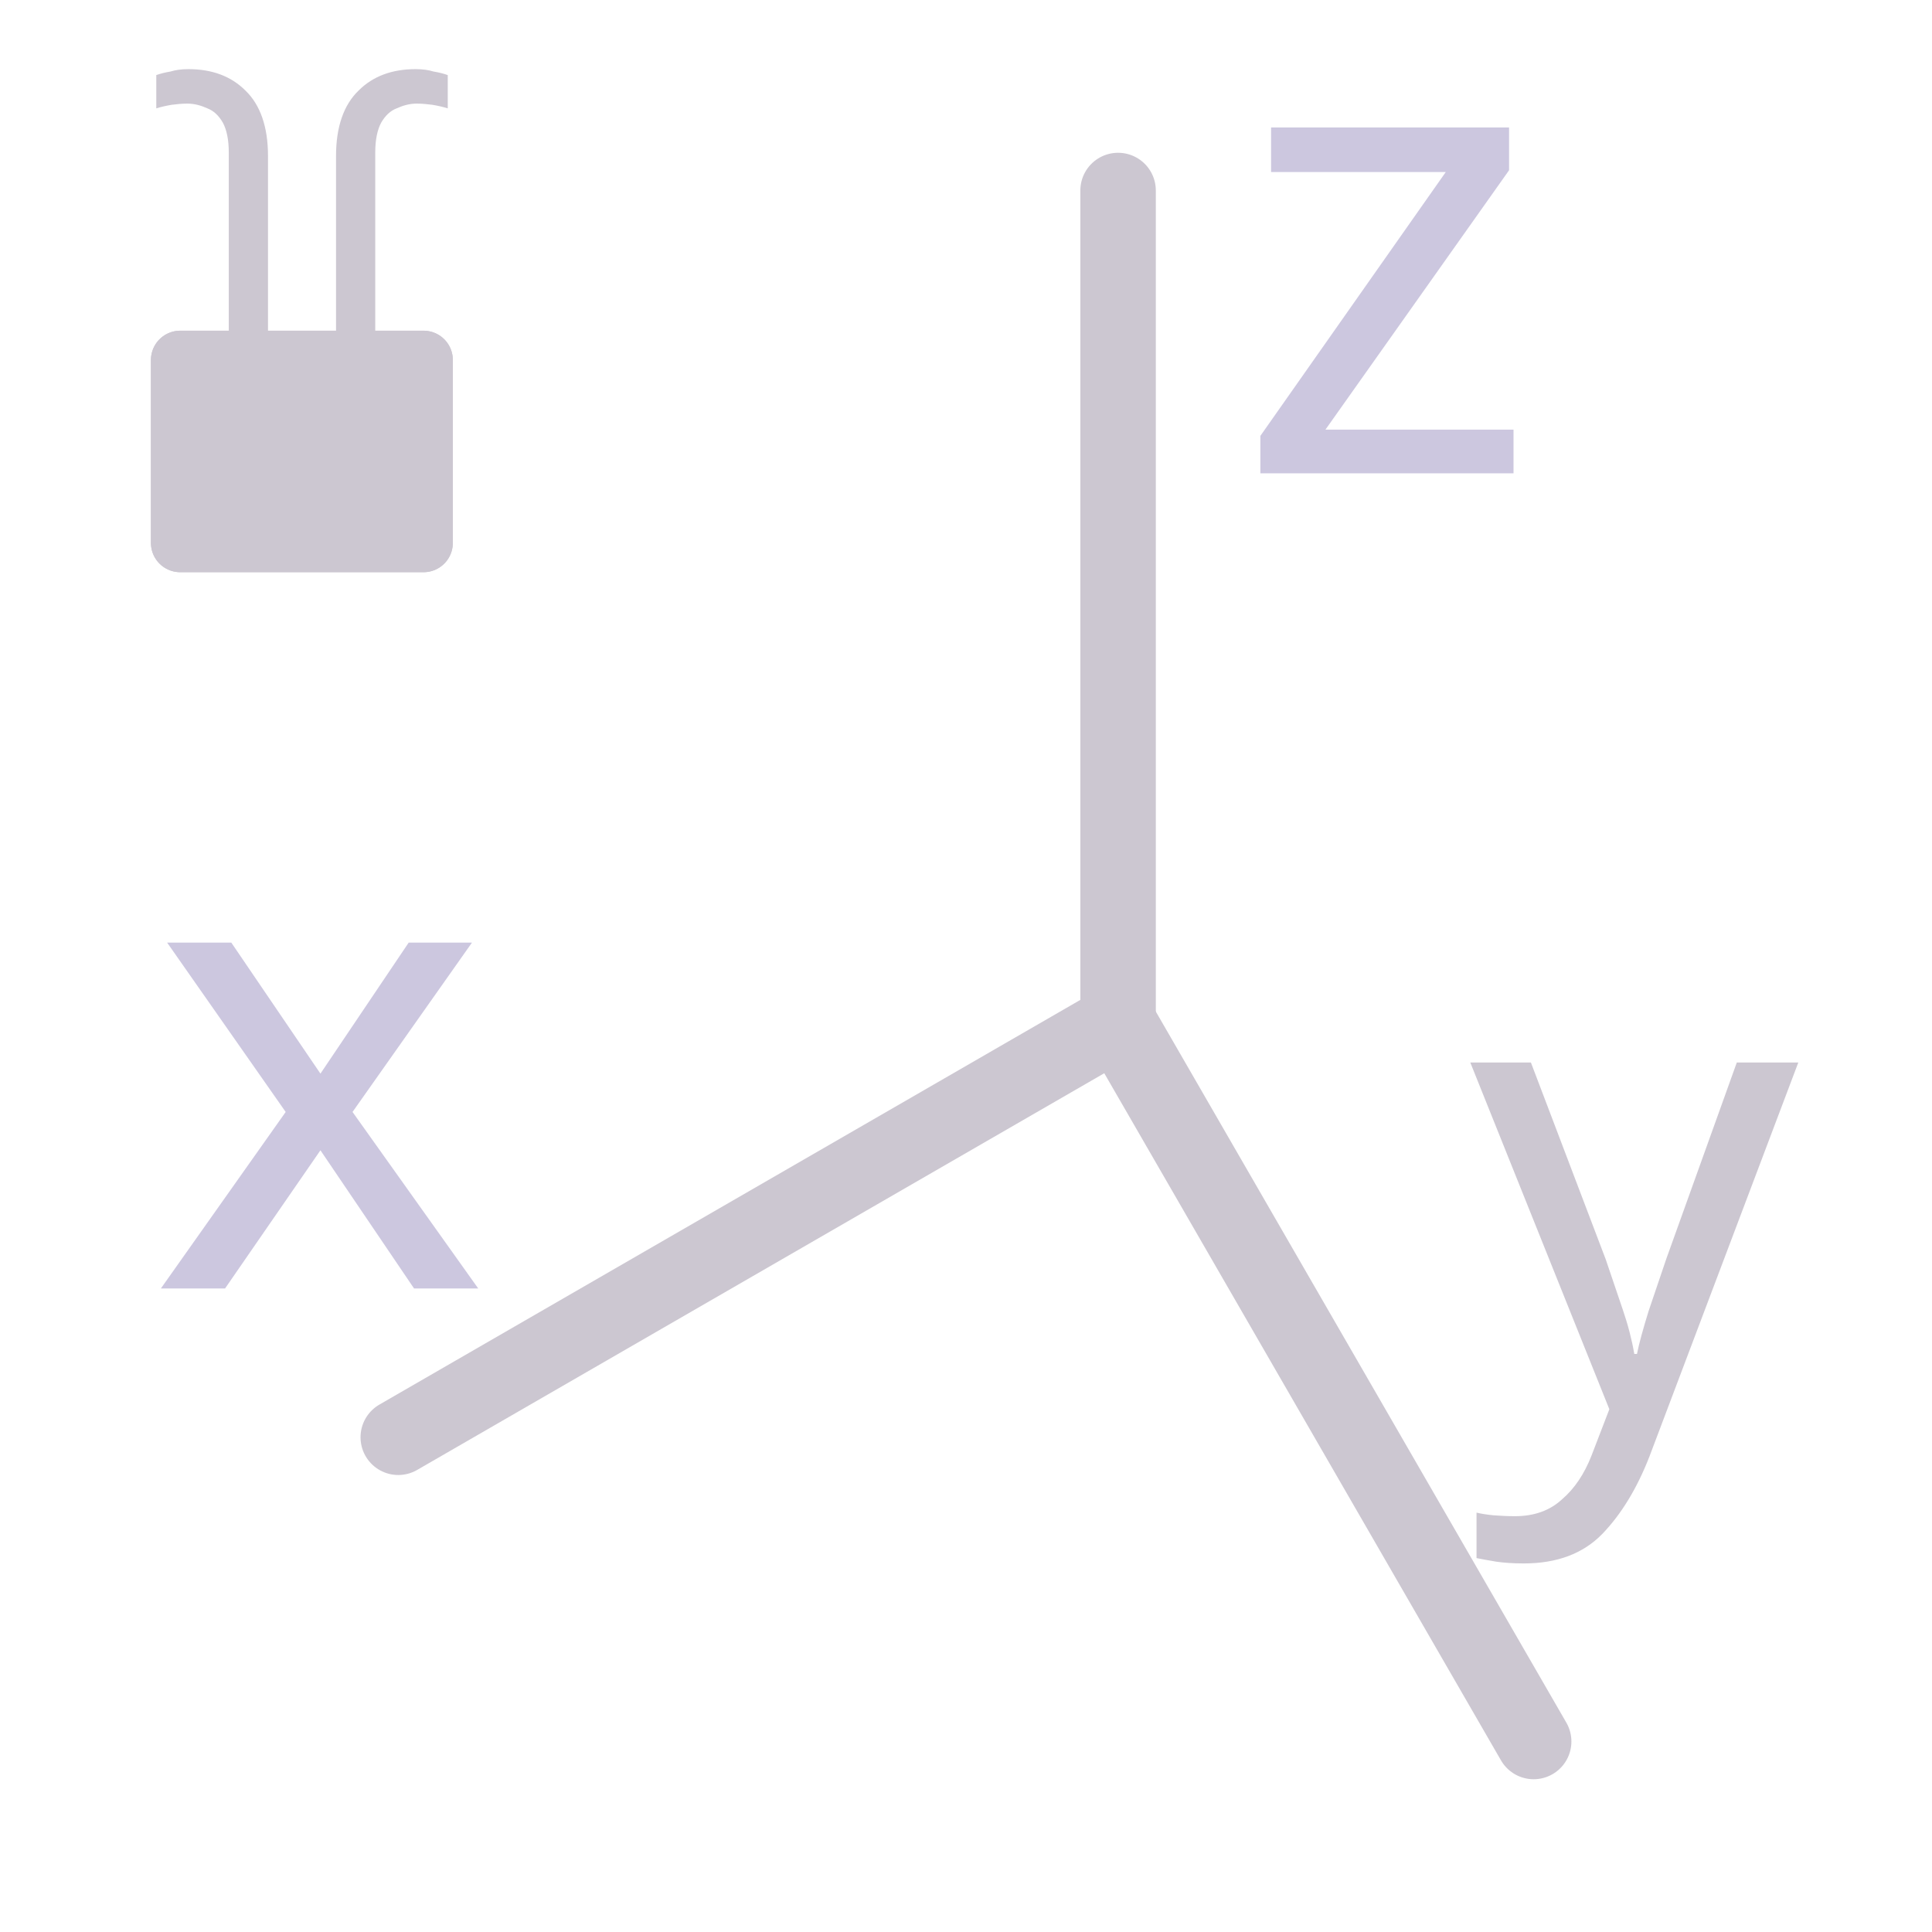
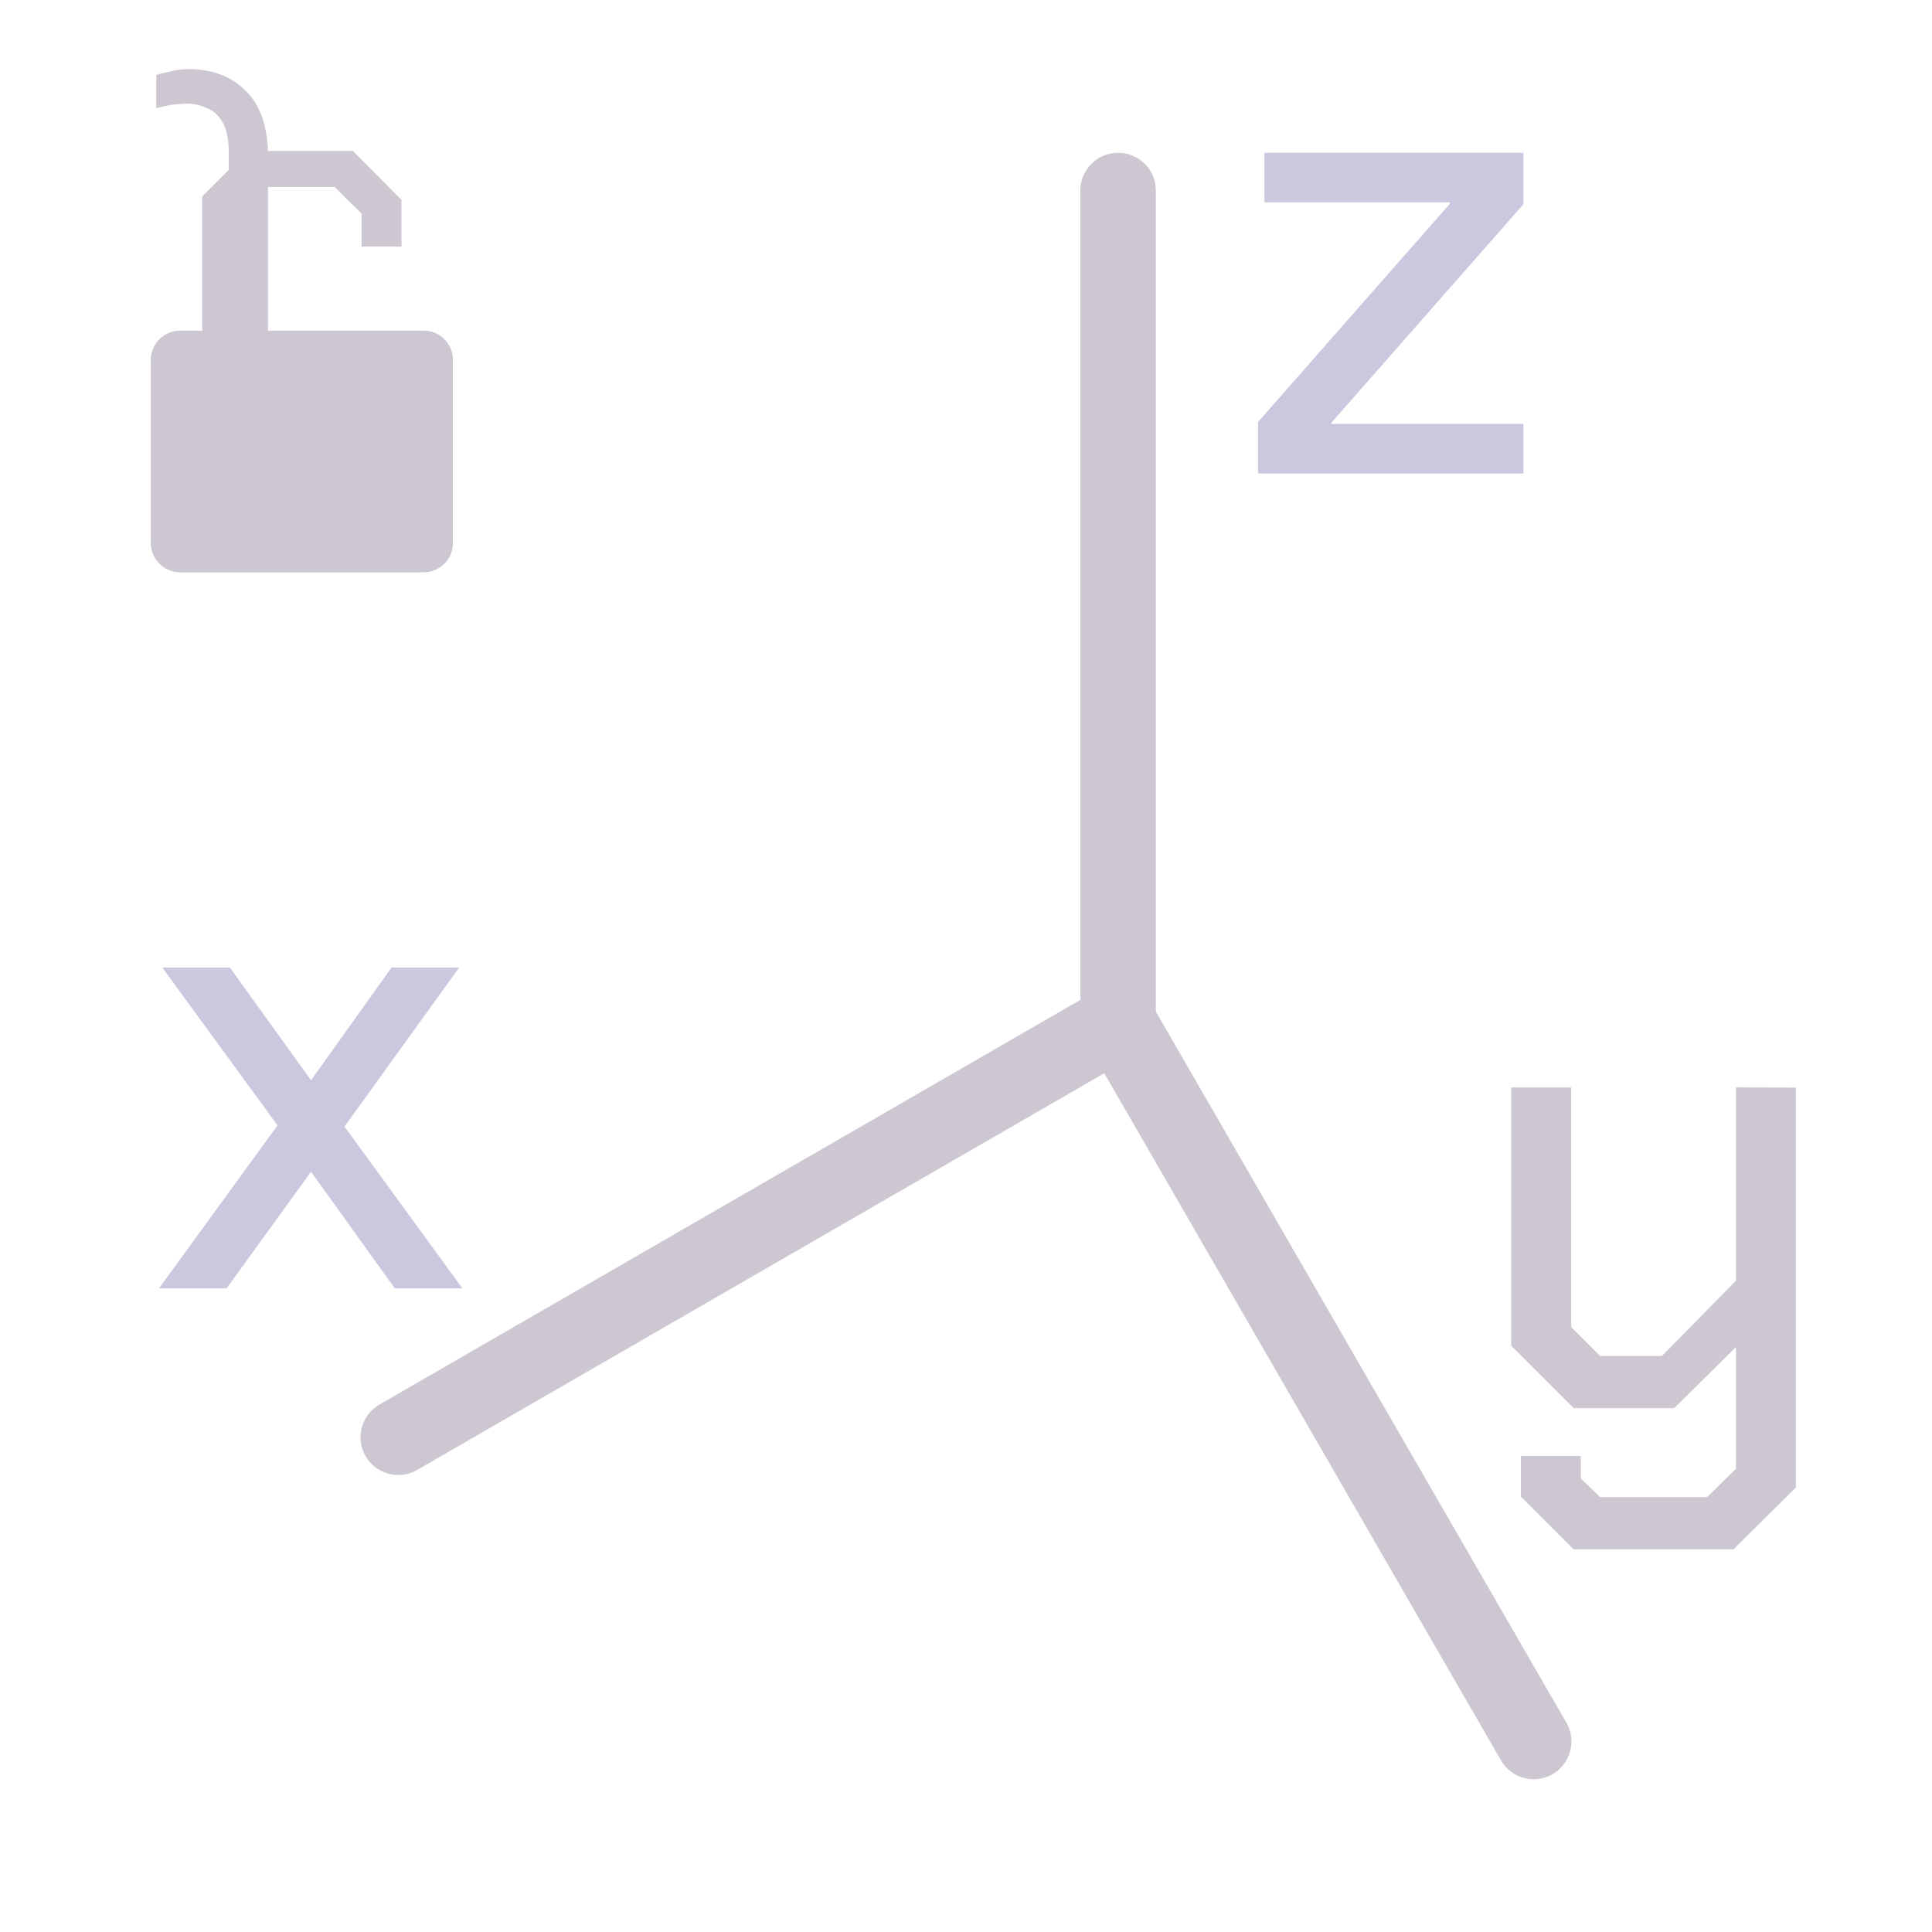
<svg xmlns="http://www.w3.org/2000/svg" xmlns:xlink="http://www.w3.org/1999/xlink" width="128" height="128" viewBox="0 0 33.867 33.867" version="1.1" id="svg1">
  <defs id="defs1">
    <linearGradient id="linearGradient23">
      <stop style="stop-color:#6226d9;stop-opacity:1;" offset="0.29" id="stop23" />
      <stop style="stop-color:#d926a9;stop-opacity:1;" offset="1" id="stop24" />
    </linearGradient>
    <linearGradient id="linearGradient21">
      <stop style="stop-color:#6226d9;stop-opacity:1;" offset="0.084" id="stop22" />
      <stop style="stop-color:#d926a9;stop-opacity:1;" offset="1" id="stop21" />
    </linearGradient>
    <linearGradient xlink:href="#linearGradient21" id="linearGradient22" x1="-0.312" y1="16.933" x2="34.179" y2="16.933" gradientUnits="userSpaceOnUse" />
    <linearGradient xlink:href="#linearGradient23" id="linearGradient24" x1="9.244" y1="16.933" x2="24.623" y2="16.933" gradientUnits="userSpaceOnUse" />
    <linearGradient xlink:href="#linearGradient21" id="linearGradient4" gradientUnits="userSpaceOnUse" x1="-0.312" y1="16.933" x2="34.179" y2="16.933" />
  </defs>
  <g id="layer1" />
  <g id="g19" style="stroke:url(#linearGradient22);stroke-opacity:1">
    <g id="g4" style="stroke:url(#linearGradient4)" transform="translate(0.4853507,0.3145464)">
      <path style="fill:none;stroke:#ccc7d1;stroke-width:1.323;stroke-linecap:round;stroke-linejoin:round;stroke-dasharray:none" d="M 26.399,30.213 19.114,17.595" id="path2" />
      <path style="fill:none;stroke:#ccc7d1;stroke-width:1.323;stroke-linecap:round;stroke-linejoin:round;stroke-dasharray:none" d="M 19.114,17.595 6.496,24.88" id="path3" />
      <path style="fill:none;stroke:#ccc7d1;stroke-width:1.323;stroke-linecap:round;stroke-linejoin:round;stroke-dasharray:none" d="M 19.114,3.025 V 17.595" id="path4" />
    </g>
  </g>
-   <text xml:space="preserve" style="font-style:normal;font-variant:normal;font-weight:500;font-stretch:normal;font-size:11.289px;font-family:'Chakra Petch';-inkscape-font-specification:'Chakra Petch Medium';writing-mode:lr-tb;direction:ltr;fill:#ccc7d1;fill-opacity:1;stroke:none;stroke-width:1.323;stroke-linecap:round;stroke-linejoin:round;stroke-dasharray:none" x="25.757" y="24.687" id="text4">
-     <tspan id="tspan4" style="font-style:normal;font-variant:normal;font-weight:500;font-stretch:normal;font-size:11.289px;font-family:'Chakra Petch';-inkscape-font-specification:'Chakra Petch Medium';fill:#ccc7d1;fill-opacity:1;stroke:none;stroke-width:1.323" x="25.757" y="24.687">y</tspan>
-   </text>
-   <text xml:space="preserve" style="font-style:normal;font-variant:normal;font-weight:500;font-stretch:normal;font-size:11.289px;font-family:'Chakra Petch';-inkscape-font-specification:'Chakra Petch Medium';writing-mode:lr-tb;direction:ltr;fill:#ccc7df;fill-opacity:1;stroke:none;stroke-width:1.323;stroke-linecap:round;stroke-linejoin:round;stroke-dasharray:none" x="21.658" y="8.3" id="text5">
-     <tspan id="tspan5" style="font-style:normal;font-variant:normal;font-weight:500;font-stretch:normal;font-size:11.289px;font-family:'Chakra Petch';-inkscape-font-specification:'Chakra Petch Medium';fill:#ccc7df;fill-opacity:1;stroke:none;stroke-width:1.323" x="21.658" y="8.3">z</tspan>
-   </text>
-   <text xml:space="preserve" style="font-style:normal;font-variant:normal;font-weight:500;font-stretch:normal;font-size:11.289px;font-family:'Chakra Petch';-inkscape-font-specification:'Chakra Petch Medium';writing-mode:lr-tb;direction:ltr;fill:#ccc7df;fill-opacity:1;stroke:none;stroke-width:1.323;stroke-linecap:round;stroke-linejoin:round;stroke-dasharray:none" x="2.619" y="22.583" id="text6">
-     <tspan id="tspan6" style="font-style:normal;font-variant:normal;font-weight:500;font-stretch:normal;font-size:11.289px;font-family:'Chakra Petch';-inkscape-font-specification:'Chakra Petch Medium';fill:#ccc7df;fill-opacity:1;stroke:none;stroke-width:1.323" x="2.619" y="22.583">x</tspan>
-   </text>
+   <path d="m 31.481,19.065 v 7.01 l -1.095,1.084 H 27.586 l -0.926,-0.926 v -0.711 h 1.05 v 0.395 l 0.339,0.327 h 1.874 l 0.508,-0.497 v -2.134 l -1.084,1.072 H 27.586 l -1.095,-1.095 v -4.527 h 1.05 v 4.199 l 0.508,0.508 h 1.084 l 1.298,-1.321 v -3.387 z" id="text4" style="font-weight:500;font-size:11.289px;font-family:'Chakra Petch';-inkscape-font-specification:'Chakra Petch Medium';fill:#ccc7d1;stroke-width:1.323;stroke-linecap:round;stroke-linejoin:round" aria-label="y" />
+   <path d="M 22.053,7.397 25.417,3.57 V 3.547 H 22.166 V 2.678 h 4.538 v 0.903 l -3.364,3.827 v 0.023 h 3.364 v 0.869 h -4.651 z" id="text5" style="font-weight:500;font-size:11.289px;font-family:'Chakra Petch';-inkscape-font-specification:'Chakra Petch Medium';fill:#ccc7df;stroke-width:1.323;stroke-linecap:round;stroke-linejoin:round" aria-label="z" />
+   <path d="m 6.92,22.583 -1.468,-2.043 -1.479,2.043 H 2.788 L 4.865,19.727 2.845,16.961 H 4.03 l 1.422,1.976 1.411,-1.976 h 1.185 l -2.009,2.788 2.066,2.834 z" id="text6" style="font-weight:500;font-size:11.289px;font-family:'Chakra Petch';-inkscape-font-specification:'Chakra Petch Medium';fill:#ccc7df;stroke-width:1.323;stroke-linecap:round;stroke-linejoin:round" aria-label="x" />
  <g id="g2" transform="matrix(1.333333,0,0,-1.333333,-3.135484,19.67025)">
    <rect style="fill:#ccc7d1;fill-opacity:1;stroke:#ccc7d1;stroke-width:0.77;stroke-linecap:round;stroke-linejoin:round" id="rect1" width="3.199" height="2.405" x="4.721" y="7.615" />
    <text xml:space="preserve" style="font-style:normal;font-variant:normal;font-weight:500;font-stretch:normal;font-size:5.644px;font-family:'Chakra Petch';-inkscape-font-specification:'Chakra Petch Medium';writing-mode:lr-tb;direction:ltr;fill:#ccc7d1;fill-opacity:1;stroke:none;stroke-width:1.323;stroke-linecap:round;stroke-linejoin:round" x="4.842" y="12.768" id="text1">
      <tspan id="tspan1" style="font-style:normal;font-variant:normal;font-weight:500;font-stretch:normal;font-size:5.644px;font-family:'Chakra Petch';-inkscape-font-specification:'Chakra Petch Medium';fill:#ccc7d1;fill-opacity:1;stroke:none;stroke-width:1.323" x="4.842" y="12.768">J</tspan>
    </text>
    <rect style="fill:#ccc7d1;fill-opacity:1;stroke:#ccc7d1;stroke-width:0.77;stroke-linecap:round;stroke-linejoin:round" id="rect2" width="3.199" height="2.405" x="-7.92" y="7.615" transform="scale(-1,1)" />
-     <text xml:space="preserve" style="font-style:normal;font-variant:normal;font-weight:500;font-stretch:normal;font-size:5.644px;font-family:'Chakra Petch';-inkscape-font-specification:'Chakra Petch Medium';writing-mode:lr-tb;direction:ltr;fill:#ccc7d1;fill-opacity:1;stroke:none;stroke-width:1.323;stroke-linecap:round;stroke-linejoin:round" x="-7.799" y="12.768" id="text2" transform="scale(-1,1)">
-       <tspan id="tspan2" style="font-style:normal;font-variant:normal;font-weight:500;font-stretch:normal;font-size:5.644px;font-family:'Chakra Petch';-inkscape-font-specification:'Chakra Petch Medium';fill:#ccc7d1;fill-opacity:1;stroke:none;stroke-width:1.323" x="-7.799" y="12.768">J</tspan>
-     </text>
+     <path d="M -7.63,12.125 V 11.51 h 0.525 v 0.435 l 0.356,0.35 h 0.892 l 0.305,-0.299 V 8.817 h 0.542 V 12.17 l -0.598,0.598 h -1.383 z" id="text2" style="font-weight:500;font-size:5.644px;font-family:'Chakra Petch';-inkscape-font-specification:'Chakra Petch Medium';fill:#ccc7d1;stroke-width:1.323;stroke-linecap:round;stroke-linejoin:round" transform="scale(-1,1)" aria-label="J" />
  </g>
</svg>
